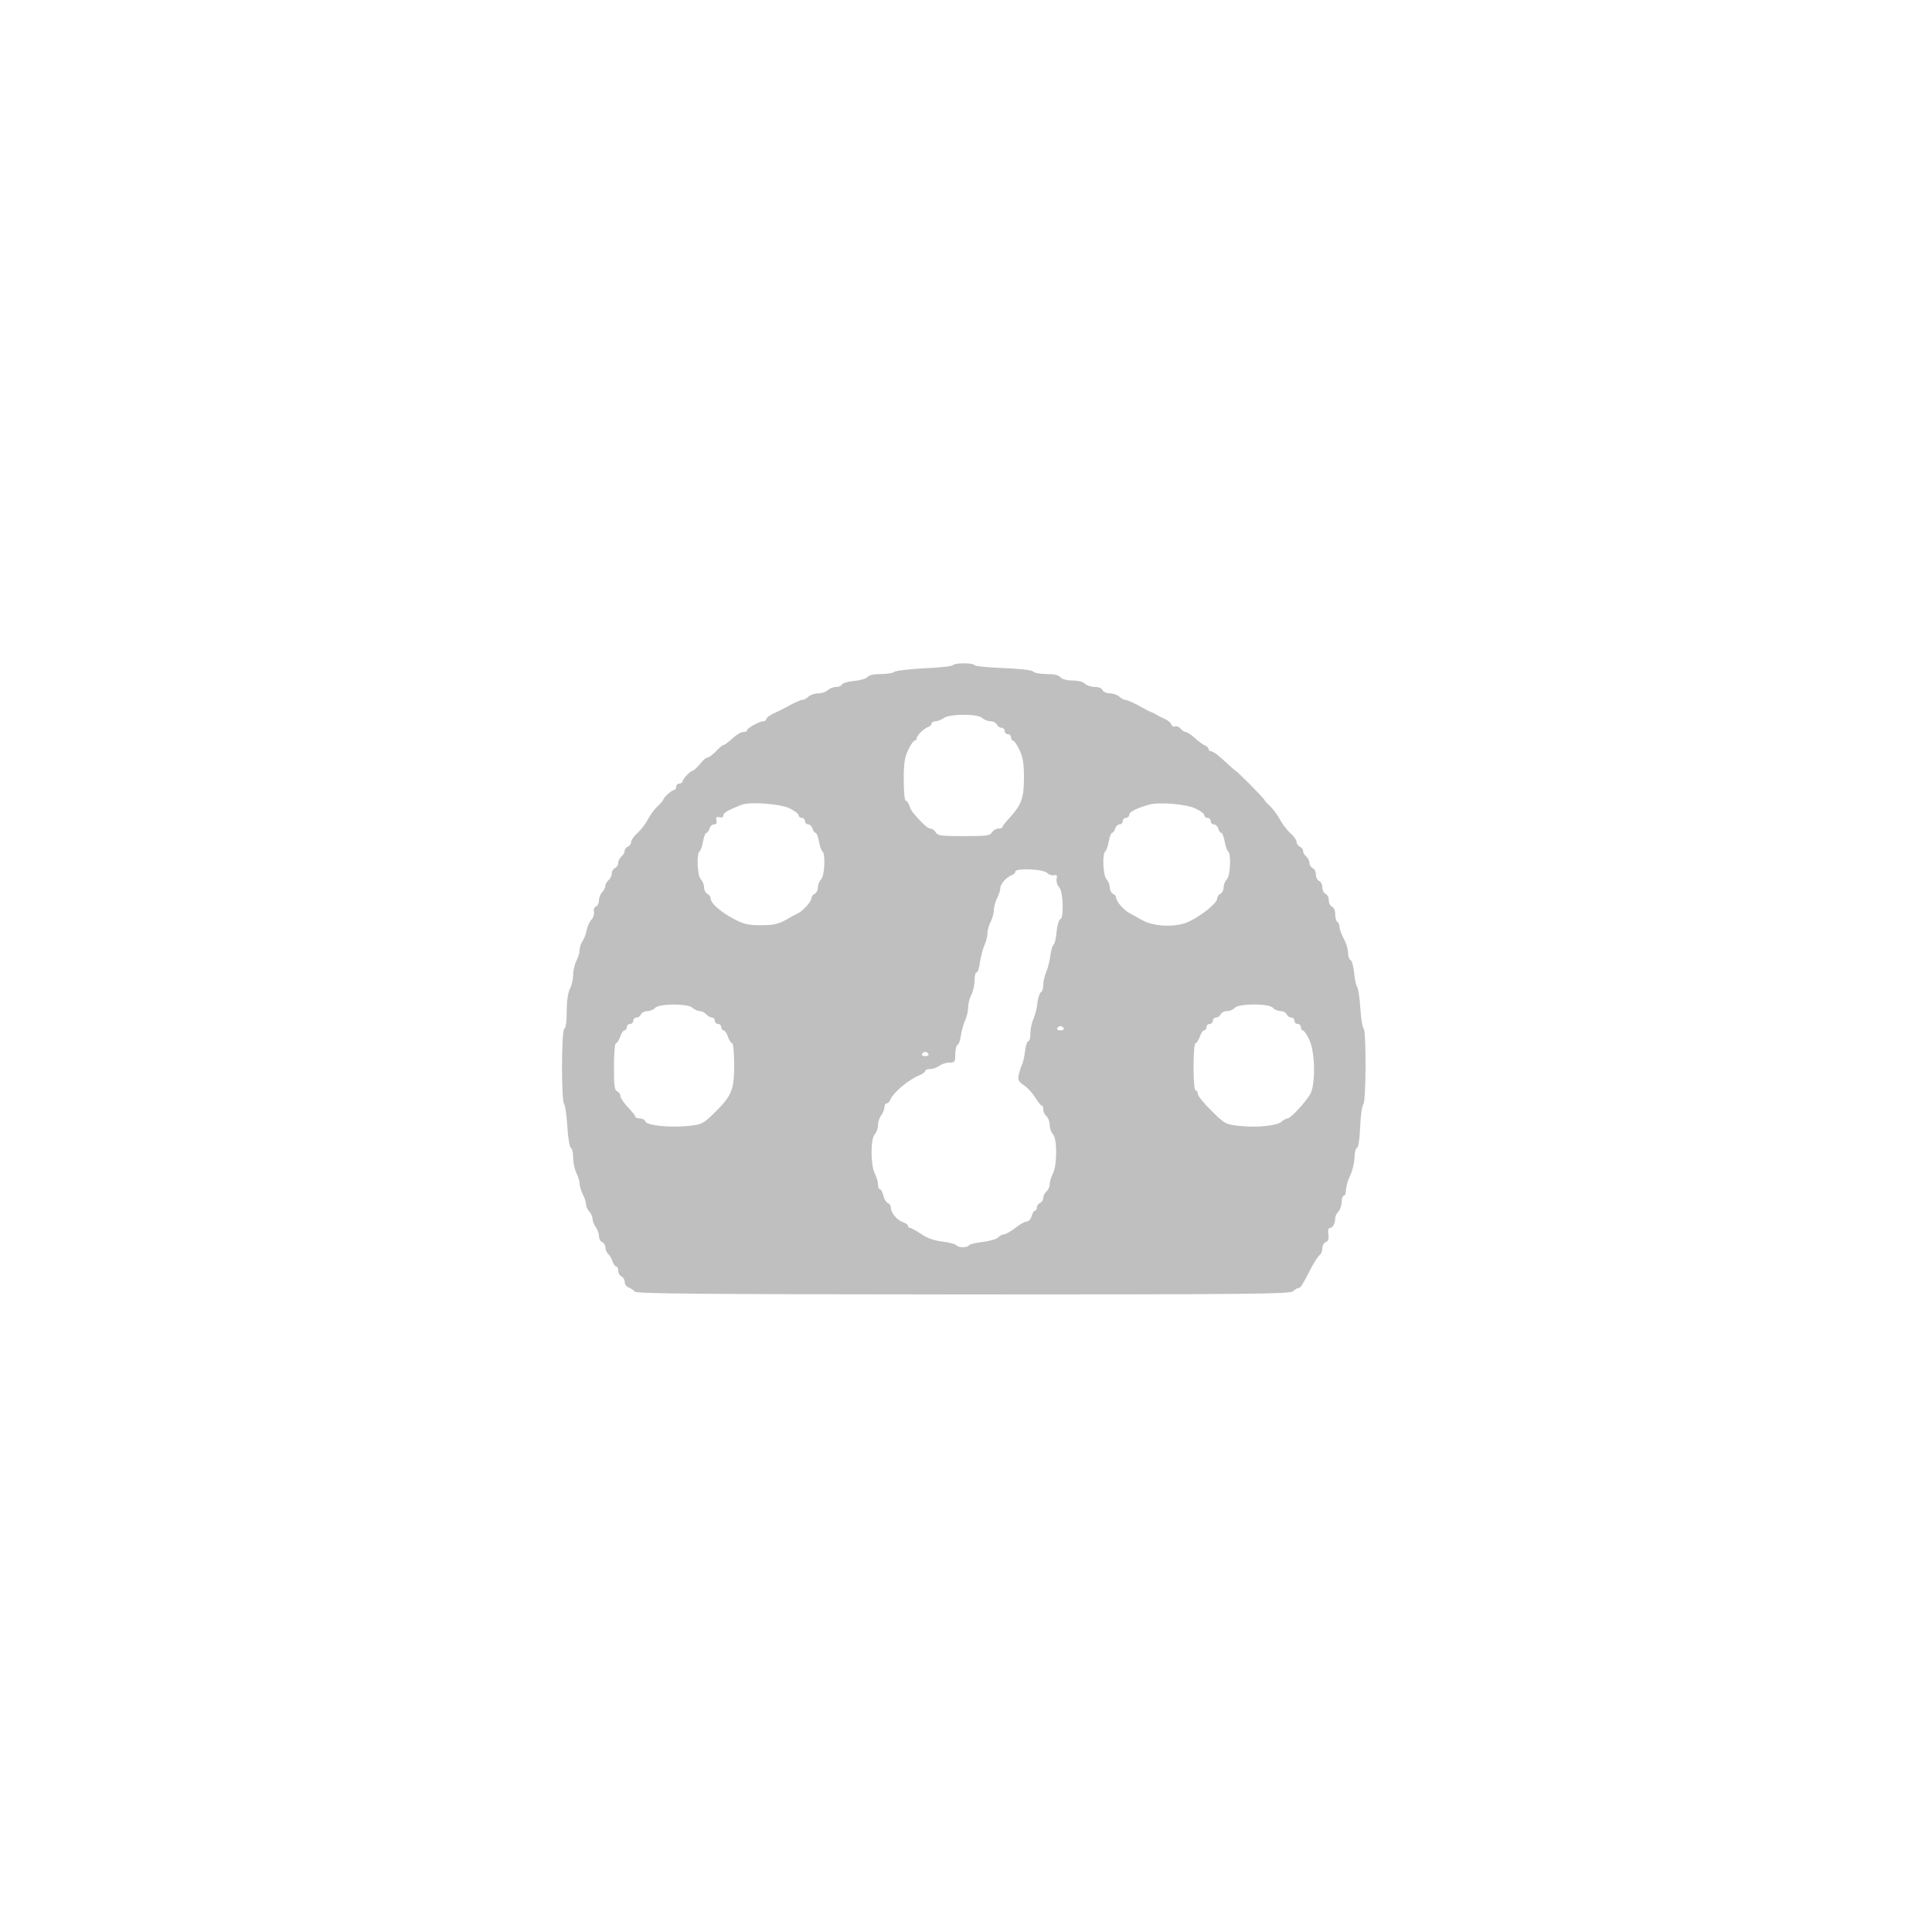
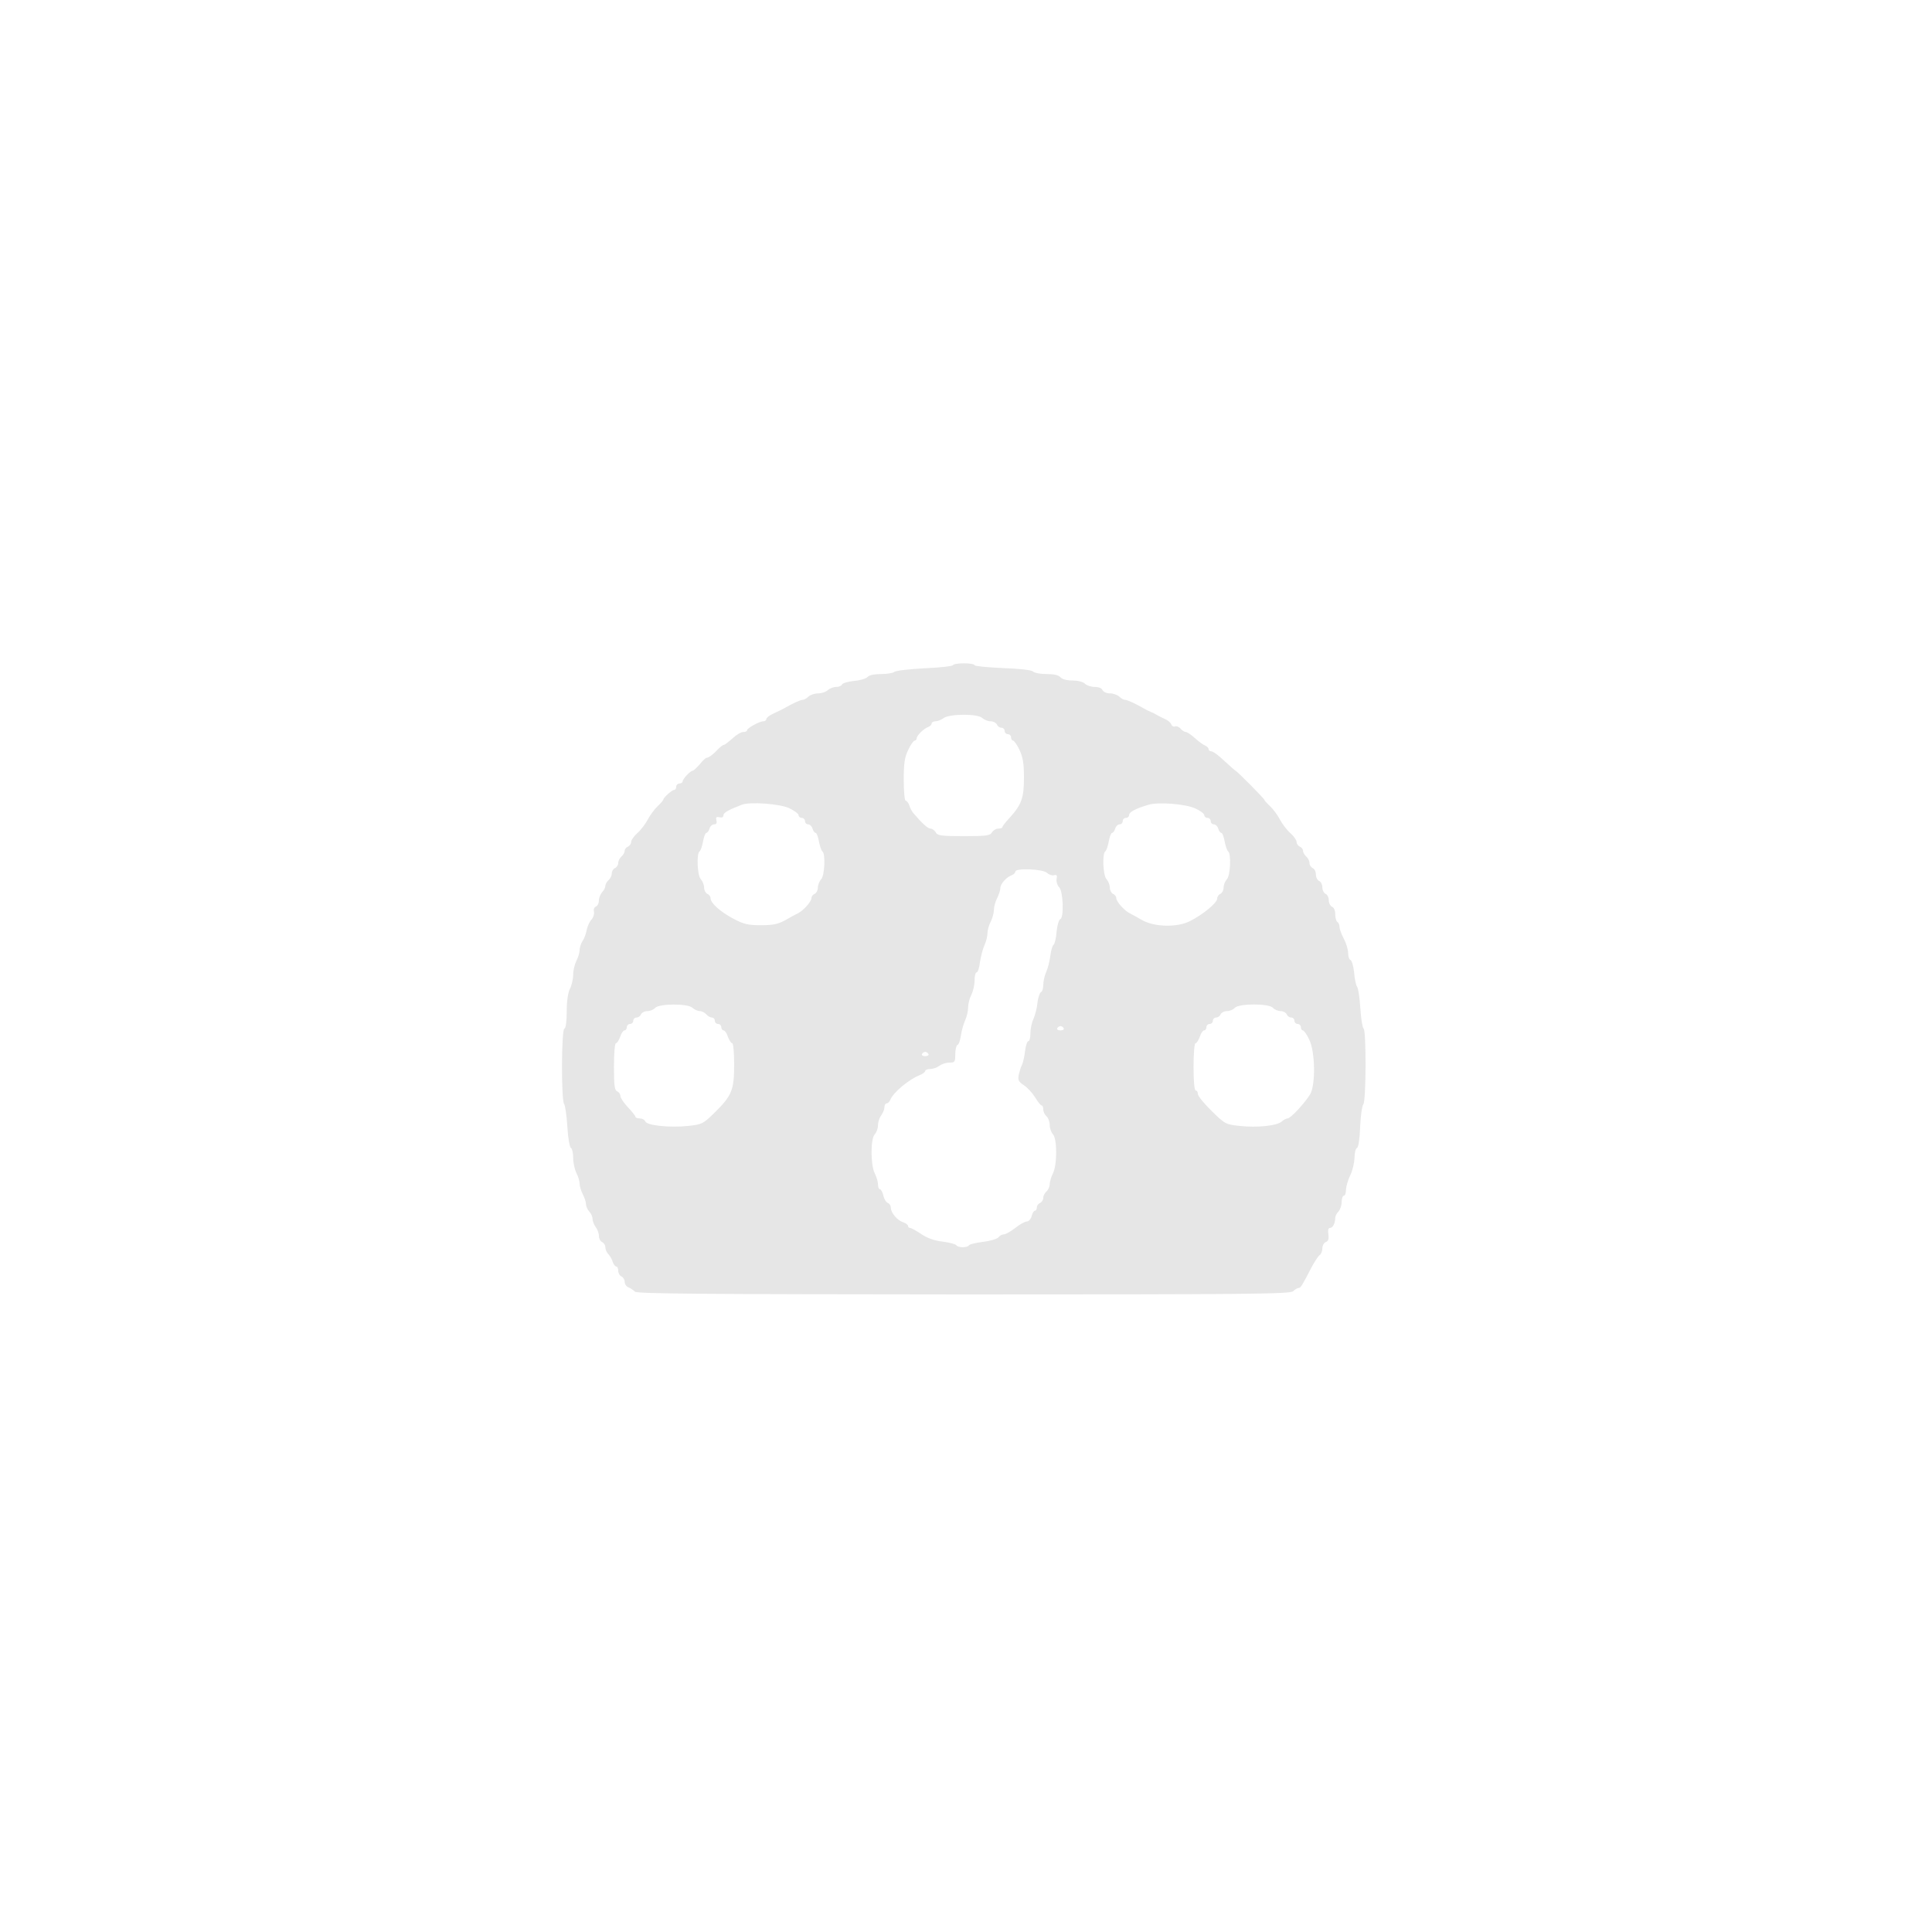
<svg xmlns="http://www.w3.org/2000/svg" version="1.0" width="900pt" height="900pt" viewBox="0 0 900 900" preserveAspectRatio="xMidYMid meet">
-   <g transform="translate(0,900) scale(0.1,-0.1)" fill="#000000" stroke="none" fill-opacity="0.25">
+   <g transform="translate(0,900) scale(0.1,-0.1)" fill="#000000" stroke="none" fill-opacity="0.1">
    <path d="M4440 5902 c0 -5 -59 -12 -132 -15 -72 -4 -136 -11 -142 -17 -5 -5 -33 -10 -62 -10 -31 0 -56 -5 -63 -14 -6 -7 -35 -16 -63 -18 -29 -3 -54 -11 -56 -17 -2 -6 -14 -11 -27 -11 -13 0 -30 -7 -39 -15 -8 -8 -28 -15 -45 -15 -16 0 -36 -7 -45 -15 -8 -8 -20 -15 -26 -15 -11 0 -44 -15 -90 -41 -8 -5 -30 -15 -47 -23 -18 -8 -33 -20 -33 -25 0 -6 -6 -11 -14 -11 -18 0 -76 -32 -76 -42 0 -5 -8 -8 -18 -8 -10 0 -32 -13 -50 -30 -18 -16 -36 -30 -40 -30 -4 0 -15 -8 -24 -17 -25 -27 -46 -43 -56 -43 -4 0 -19 -13 -32 -30 -14 -16 -28 -29 -32 -30 -12 0 -48 -39 -48 -50 0 -5 -7 -10 -15 -10 -8 0 -15 -7 -15 -15 0 -8 -4 -15 -10 -15 -10 0 -50 -36 -50 -45 0 -3 -12 -17 -26 -30 -14 -13 -35 -41 -46 -62 -11 -21 -33 -50 -49 -64 -16 -14 -29 -33 -29 -41 0 -9 -7 -18 -15 -22 -8 -3 -15 -12 -15 -19 0 -8 -7 -20 -15 -27 -8 -7 -15 -20 -15 -30 0 -10 -7 -20 -15 -24 -8 -3 -15 -14 -15 -24 0 -11 -7 -25 -15 -32 -8 -7 -15 -19 -15 -27 0 -8 -7 -21 -15 -29 -8 -9 -15 -26 -15 -39 0 -12 -6 -25 -14 -28 -8 -3 -12 -14 -9 -25 2 -10 -3 -26 -11 -35 -9 -9 -19 -31 -23 -49 -3 -18 -12 -42 -20 -53 -7 -11 -13 -29 -13 -41 0 -12 -7 -35 -15 -50 -8 -16 -15 -45 -15 -65 0 -20 -7 -50 -15 -65 -9 -18 -15 -57 -15 -106 0 -46 -4 -78 -11 -80 -14 -5 -15 -334 -1 -351 5 -7 12 -55 15 -107 3 -52 11 -96 17 -98 5 -2 10 -22 10 -45 0 -23 7 -55 15 -71 8 -15 15 -38 15 -50 0 -11 7 -34 15 -50 8 -15 15 -36 15 -46 0 -10 7 -25 15 -34 8 -8 15 -23 15 -33 0 -11 7 -28 15 -39 8 -10 15 -29 15 -42 0 -12 7 -25 15 -28 8 -4 15 -14 15 -24 0 -10 6 -25 14 -32 7 -8 17 -24 20 -36 4 -12 12 -22 17 -22 5 0 9 -9 9 -20 0 -11 7 -23 15 -26 8 -4 15 -15 15 -25 0 -11 8 -23 18 -26 9 -4 23 -13 30 -20 10 -10 321 -12 1532 -13 1338 0 1520 2 1534 15 8 8 19 15 25 15 10 0 15 8 61 97 14 26 31 52 37 56 7 4 13 19 13 31 0 13 7 27 16 30 12 4 15 15 12 36 -3 19 0 30 8 30 13 0 24 22 24 47 0 8 7 21 15 29 8 9 15 29 15 45 0 16 5 29 10 29 6 0 10 12 10 28 1 15 9 45 20 67 11 22 19 59 20 82 0 23 5 43 11 45 7 2 13 42 15 97 2 52 9 100 15 107 13 15 14 345 1 353 -5 3 -12 46 -15 94 -3 49 -10 94 -15 100 -5 7 -12 37 -14 67 -3 30 -11 56 -17 58 -6 2 -11 17 -11 33 0 16 -9 46 -20 66 -11 21 -20 45 -20 55 0 9 -4 20 -10 23 -5 3 -10 20 -10 36 0 17 -6 32 -15 35 -8 4 -15 17 -15 30 0 14 -7 27 -15 30 -8 4 -15 17 -15 30 0 14 -7 27 -15 30 -8 4 -15 17 -15 30 0 14 -7 27 -15 30 -8 4 -15 14 -15 24 0 10 -7 23 -15 30 -8 7 -15 19 -15 27 0 7 -7 16 -15 19 -8 4 -15 13 -15 22 0 8 -13 27 -29 41 -16 14 -38 43 -49 64 -11 21 -32 49 -46 62 -14 13 -26 26 -26 29 0 5 -129 136 -135 136 -1 0 -24 20 -51 45 -26 25 -53 45 -61 45 -7 0 -13 5 -13 10 0 6 -7 13 -16 17 -9 3 -30 19 -47 34 -17 16 -37 29 -43 29 -6 0 -17 7 -24 15 -7 9 -19 14 -26 11 -7 -3 -15 2 -18 10 -3 8 -16 19 -28 24 -13 6 -30 14 -38 19 -8 5 -22 12 -30 15 -8 3 -22 10 -30 15 -42 24 -79 41 -90 41 -6 0 -18 7 -26 15 -9 8 -28 15 -44 15 -16 0 -30 7 -34 15 -3 9 -18 15 -36 15 -17 0 -38 7 -46 15 -9 9 -34 15 -58 15 -27 0 -48 6 -56 15 -8 10 -30 15 -64 15 -29 0 -57 5 -64 12 -7 7 -62 13 -142 16 -71 3 -130 9 -130 13 0 5 -22 9 -50 9 -27 0 -50 -4 -50 -8z m136 -247 c9 -8 26 -15 39 -15 12 0 25 -7 29 -15 3 -8 12 -15 21 -15 8 0 15 -7 15 -15 0 -8 7 -15 15 -15 8 0 15 -7 15 -15 0 -8 4 -15 9 -15 5 0 19 -19 30 -43 16 -34 21 -63 21 -129 0 -95 -11 -126 -67 -188 -18 -19 -33 -38 -33 -42 0 -5 -9 -8 -20 -8 -10 0 -23 -8 -29 -17 -8 -16 -26 -18 -131 -18 -105 0 -123 2 -131 18 -6 9 -16 17 -24 17 -13 0 -39 24 -81 73 -6 8 -15 23 -18 35 -4 12 -12 22 -17 22 -5 0 -9 44 -9 97 0 78 4 105 21 140 11 24 25 43 30 43 5 0 9 5 9 10 0 13 32 45 53 53 9 3 17 11 17 17 0 5 8 10 18 10 10 0 27 7 38 15 27 20 160 21 180 0z m-899 -420 c23 -11 43 -26 43 -32 0 -7 7 -13 15 -13 8 0 15 -7 15 -15 0 -8 6 -15 14 -15 8 0 18 -9 21 -20 3 -11 10 -20 15 -20 4 0 11 -18 15 -40 4 -22 11 -42 16 -46 15 -9 11 -114 -6 -130 -8 -9 -15 -26 -15 -39 0 -12 -7 -25 -15 -29 -8 -3 -15 -12 -15 -20 0 -16 -38 -58 -62 -70 -7 -3 -33 -17 -57 -31 -36 -20 -58 -25 -116 -25 -61 0 -81 5 -128 30 -62 33 -107 73 -107 96 0 8 -7 17 -15 20 -8 4 -15 17 -15 29 0 13 -7 30 -15 39 -17 16 -21 121 -6 130 5 4 12 24 16 46 4 22 11 40 15 40 5 0 12 9 15 20 3 11 13 20 22 20 10 0 14 6 10 19 -3 14 0 17 14 14 12 -3 19 0 19 9 0 12 21 24 85 49 38 15 177 5 222 -16z m1891 -1 c23 -10 42 -25 42 -31 0 -7 7 -13 15 -13 8 0 15 -7 15 -15 0 -8 6 -15 14 -15 8 0 18 -9 21 -20 3 -11 10 -20 15 -20 4 0 11 -18 15 -40 4 -22 11 -42 16 -46 15 -9 11 -114 -6 -130 -8 -9 -15 -26 -15 -39 0 -12 -7 -25 -15 -29 -8 -3 -15 -13 -15 -23 -1 -19 -65 -73 -127 -104 -58 -30 -165 -28 -223 5 -25 14 -51 29 -58 32 -24 12 -62 54 -62 70 0 8 -7 17 -15 20 -8 4 -15 17 -15 29 0 13 -7 30 -15 39 -17 16 -21 121 -6 130 5 4 12 24 16 46 4 22 11 40 15 40 5 0 12 9 15 20 3 11 13 20 21 20 8 0 14 7 14 15 0 8 7 15 15 15 8 0 15 6 15 14 0 13 31 30 90 47 45 14 173 4 218 -17z m-691 -300 c9 -8 24 -14 33 -11 13 3 16 -1 12 -18 -2 -12 3 -29 12 -38 19 -19 23 -143 5 -149 -6 -2 -14 -28 -17 -58 -2 -30 -9 -58 -14 -61 -5 -3 -12 -26 -15 -50 -3 -24 -11 -58 -19 -76 -8 -17 -14 -45 -14 -61 0 -17 -5 -32 -11 -34 -5 -2 -13 -24 -16 -48 -2 -25 -11 -59 -19 -77 -8 -17 -14 -47 -14 -67 0 -20 -4 -36 -9 -36 -6 0 -13 -21 -16 -47 -3 -27 -10 -55 -14 -63 -5 -9 -11 -29 -15 -45 -5 -26 -2 -33 23 -50 16 -10 40 -36 53 -57 13 -21 26 -38 31 -38 4 0 7 -8 7 -19 0 -10 7 -24 15 -31 8 -7 15 -25 15 -41 0 -15 7 -34 15 -43 20 -20 20 -143 0 -182 -8 -16 -15 -39 -15 -50 0 -12 -7 -27 -15 -34 -8 -7 -15 -20 -15 -30 0 -10 -7 -20 -15 -24 -8 -3 -15 -12 -15 -21 0 -8 -4 -15 -9 -15 -5 0 -12 -11 -15 -25 -4 -14 -14 -25 -22 -25 -9 0 -33 -13 -54 -30 -21 -16 -45 -30 -53 -30 -8 0 -20 -6 -26 -14 -7 -8 -39 -17 -71 -21 -33 -4 -63 -11 -66 -16 -7 -12 -51 -12 -59 0 -3 5 -31 13 -63 17 -38 4 -72 16 -100 35 -24 16 -47 29 -53 29 -5 0 -9 4 -9 9 0 5 -10 13 -22 17 -27 8 -57 43 -58 67 0 10 -6 20 -14 23 -8 3 -18 19 -21 35 -4 16 -11 29 -16 29 -5 0 -9 10 -9 23 0 12 -7 35 -15 51 -20 39 -20 162 0 182 8 9 15 27 15 42 0 15 7 36 15 46 8 11 15 28 15 38 0 10 5 18 10 18 6 0 13 7 17 16 13 34 86 95 136 115 15 6 27 15 27 20 0 5 10 9 23 9 13 0 32 7 43 15 10 8 31 15 47 15 25 0 27 3 27 39 0 22 5 41 10 43 6 2 13 21 16 43 3 22 12 54 20 72 8 17 14 44 14 61 0 16 7 43 15 58 8 16 15 46 15 67 0 20 4 37 9 37 6 0 13 21 16 48 4 26 13 61 21 79 8 17 14 42 14 56 0 14 7 38 15 53 8 16 15 41 15 55 0 15 7 40 15 55 8 16 15 37 15 47 0 19 27 50 53 60 9 3 17 11 17 17 0 17 129 12 147 -6z m-1651 -629 c9 -8 24 -15 33 -15 10 0 24 -7 31 -15 7 -8 19 -15 26 -15 8 0 14 -7 14 -15 0 -8 7 -15 15 -15 8 0 15 -7 15 -15 0 -8 5 -15 11 -15 5 0 15 -13 20 -30 6 -16 15 -30 20 -30 5 0 9 -44 9 -98 0 -119 -10 -145 -90 -224 -55 -54 -60 -56 -124 -63 -86 -9 -193 2 -200 21 -3 8 -15 14 -26 14 -11 0 -20 3 -20 8 0 4 -16 24 -35 44 -19 20 -35 44 -35 53 0 8 -7 18 -15 21 -12 5 -15 27 -15 115 0 60 4 109 9 109 5 0 14 14 20 30 5 17 15 30 20 30 6 0 11 7 11 15 0 8 7 15 15 15 8 0 15 7 15 15 0 8 7 15 15 15 9 0 18 7 21 15 4 8 17 15 30 15 13 0 29 7 36 15 18 20 154 21 174 0z m2704 0 c7 -8 23 -15 35 -15 13 0 25 -7 29 -15 3 -8 12 -15 21 -15 8 0 15 -7 15 -15 0 -8 7 -15 15 -15 8 0 15 -7 15 -15 0 -8 4 -15 9 -15 5 0 19 -19 30 -43 28 -58 30 -211 4 -255 -26 -42 -91 -112 -105 -112 -6 0 -19 -7 -28 -15 -21 -19 -113 -29 -195 -20 -65 7 -68 8 -131 70 -35 34 -64 70 -64 79 0 9 -4 16 -10 16 -6 0 -10 43 -10 110 0 61 4 110 9 110 5 0 14 14 20 30 5 17 15 30 20 30 6 0 11 7 11 15 0 8 7 15 15 15 8 0 15 7 15 15 0 8 7 15 15 15 9 0 18 7 21 15 4 8 17 15 30 15 13 0 29 7 36 15 19 21 161 21 178 0z m-975 -95 c3 -5 -3 -10 -15 -10 -12 0 -18 5 -15 10 3 6 10 10 15 10 5 0 12 -4 15 -10z m-630 -120 c3 -5 -3 -10 -15 -10 -12 0 -18 5 -15 10 3 6 10 10 15 10 5 0 12 -4 15 -10z" />
  </g>
</svg>
